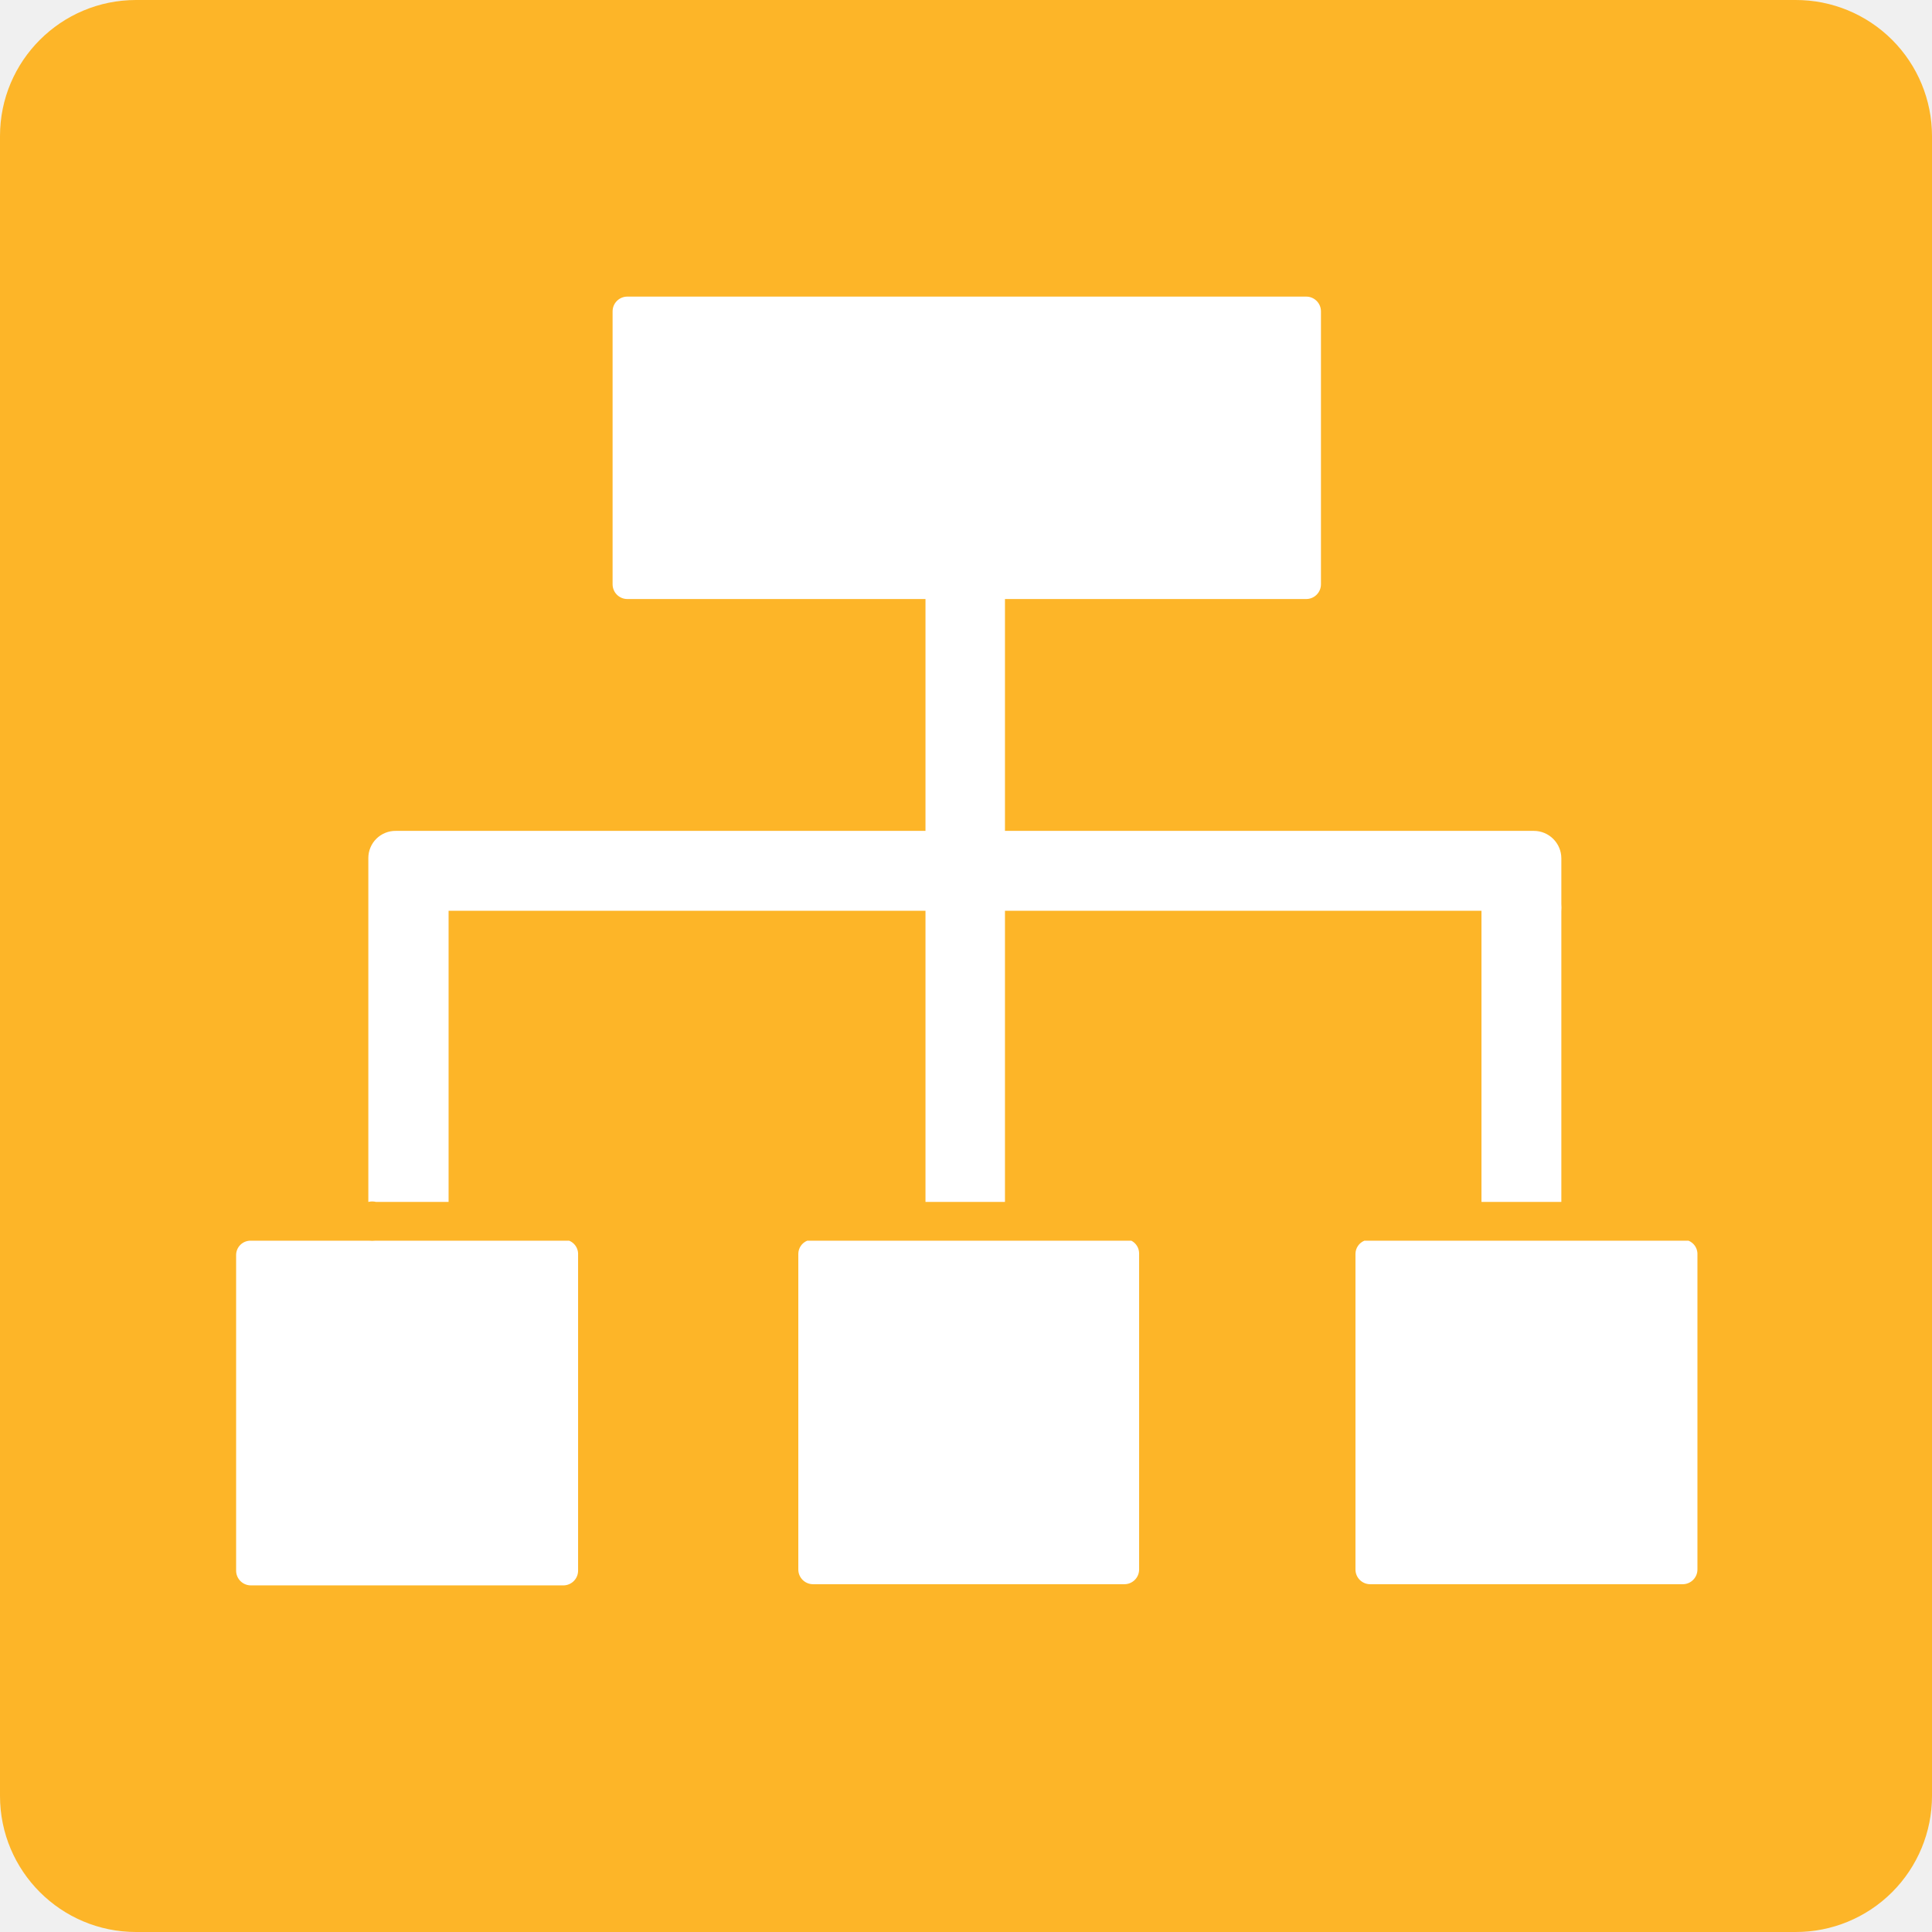
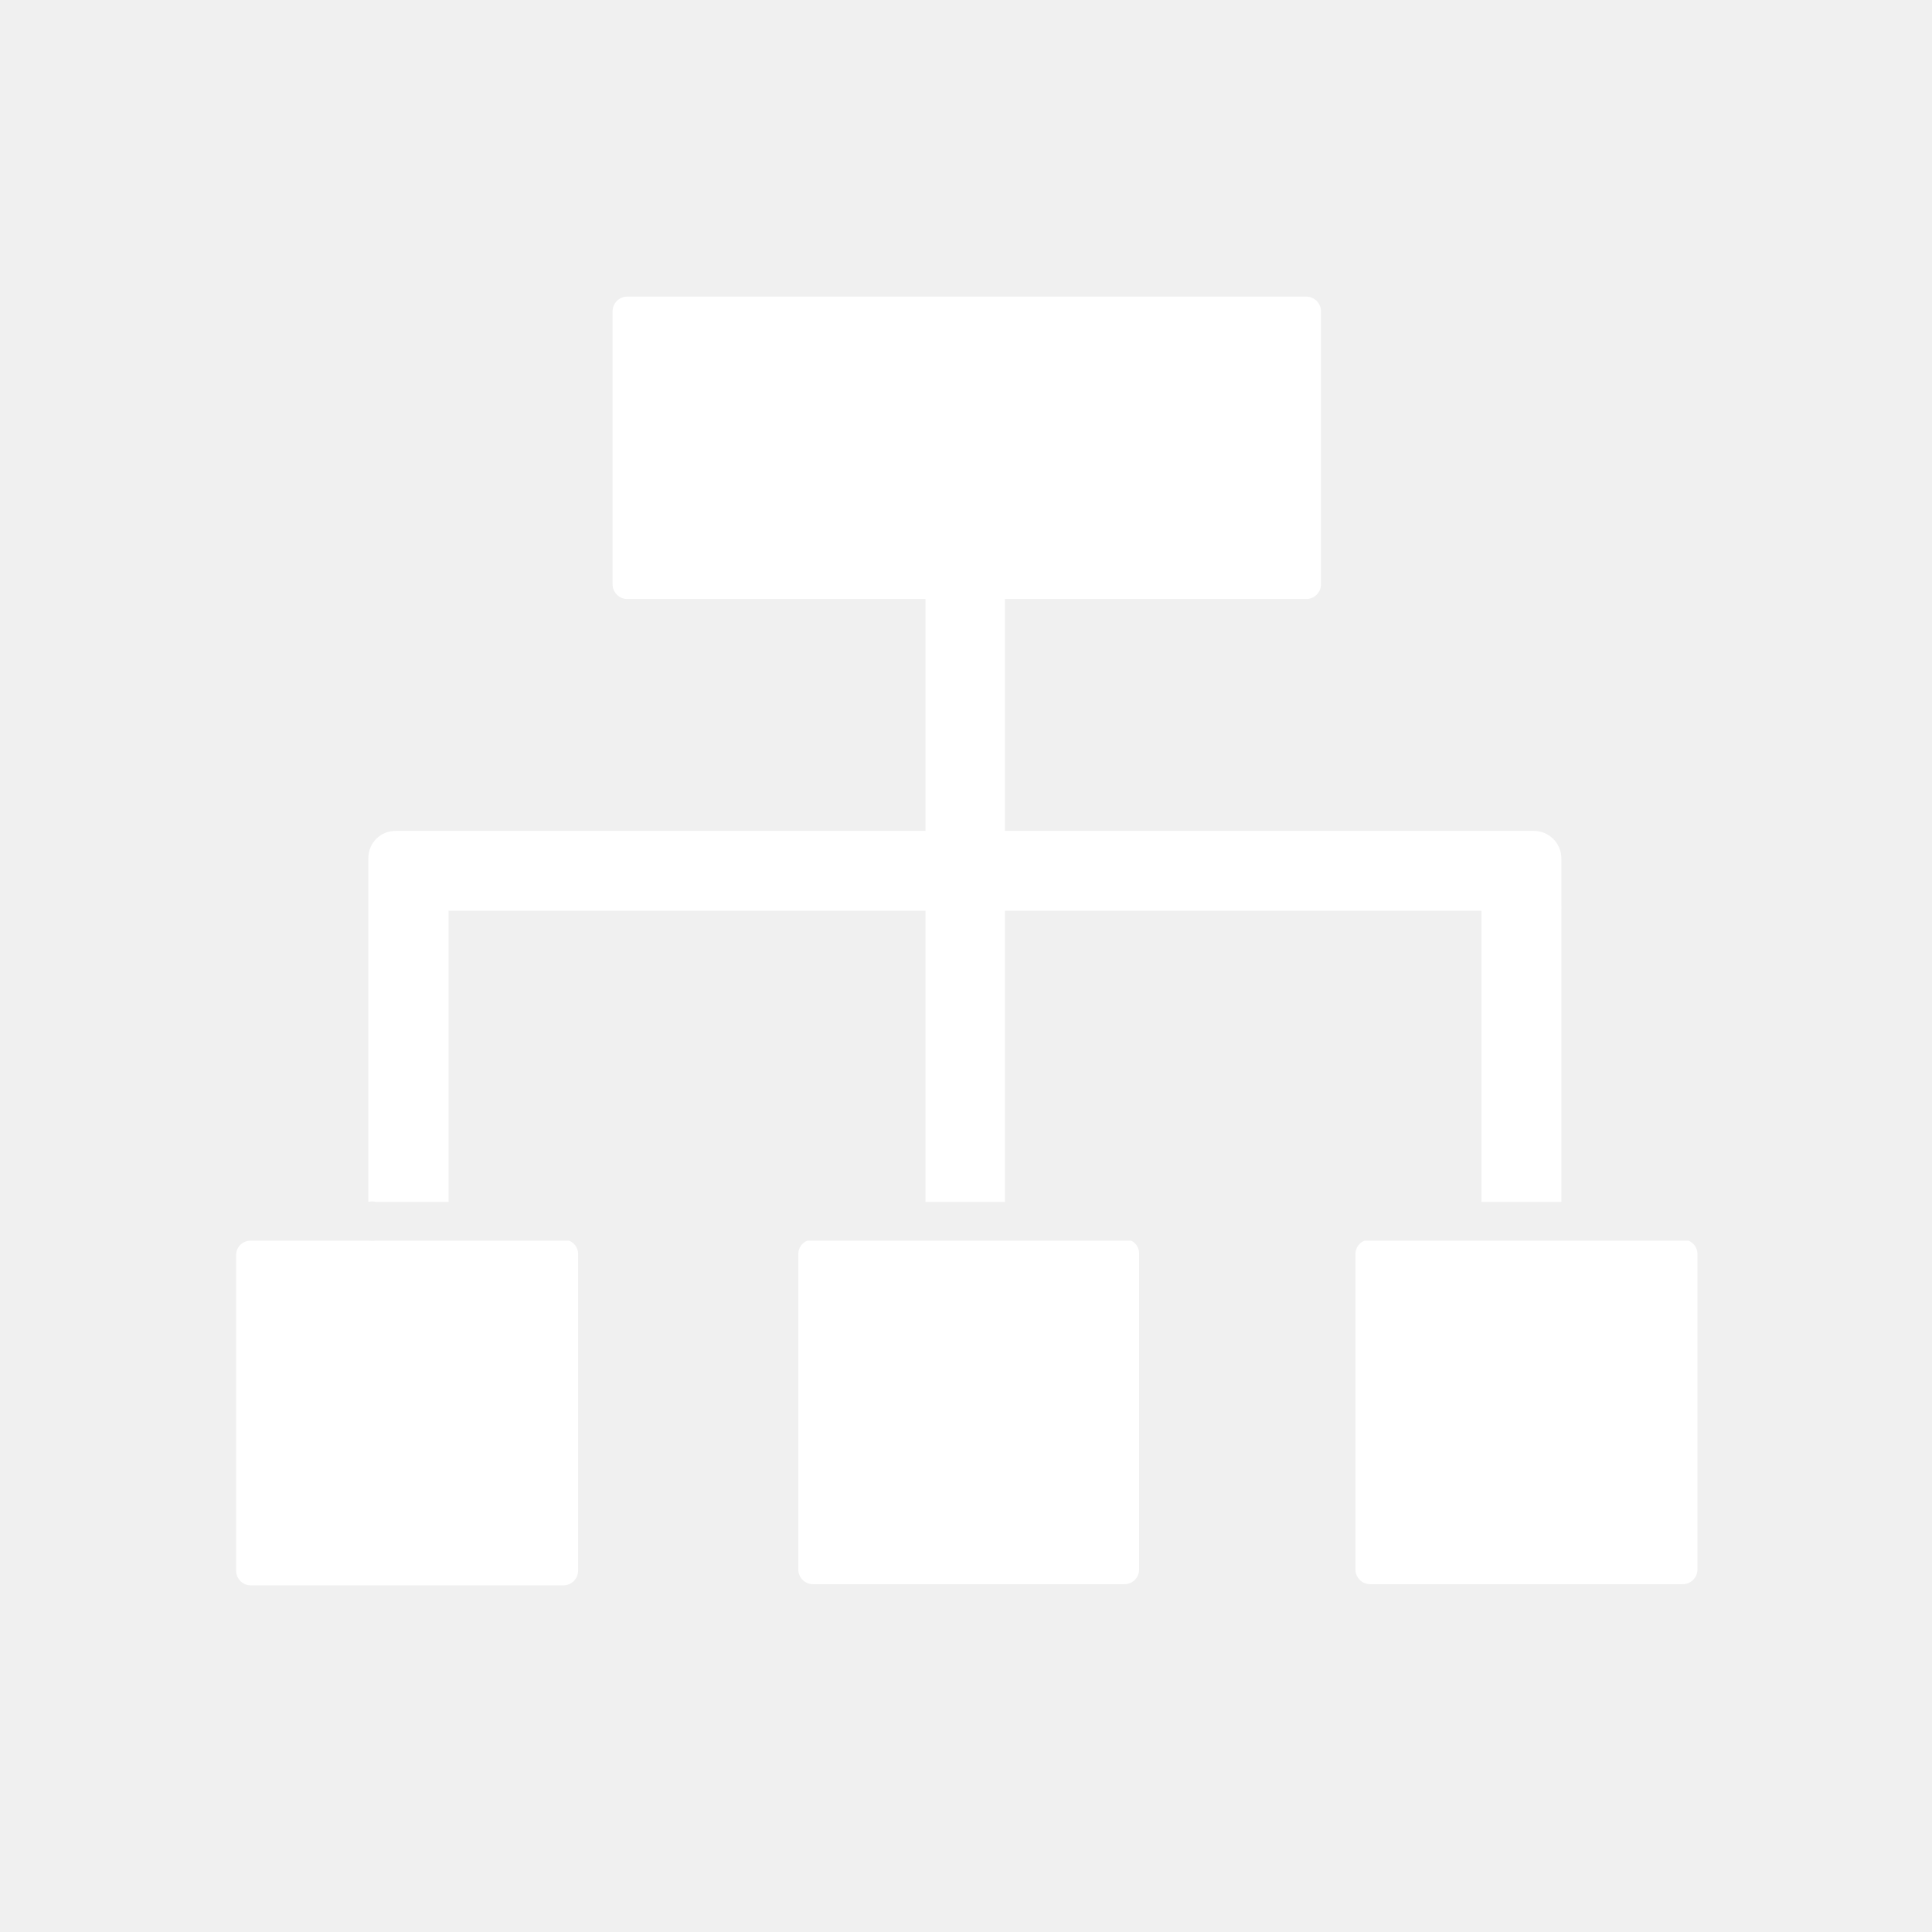
<svg xmlns="http://www.w3.org/2000/svg" viewBox="0 0 49.83 49.83" width="49.83" height="49.83">
  <defs>
-     <style>.rcls-1{fill:#fdb528}.rcls-2{fill:#fff}</style>
+     <style>.ocls-1{fill:transparent}.ocls-2{fill:#fff}</style>
  </defs>
-   <g id="rLayer_1" data-name="Layer 1">
-     <path class="rcls-1" d="M49.83 3.51v42.81a3.51 3.51 0 01-3.52 3.51H3.51A3.51 3.51 0 010 46.32V3.51A3.51 3.51 0 013.51 0h42.8a3.51 3.51 0 013.52 3.51z" />
-     <path class="rcls-2" d="M9.7 31h1.87v-7.51h12.3V31h2.05v-7.51h12.29V31h2.06v-7.49a1.36 1.36 0 000-.2v-1.17a.71.71 0 00-.71-.71H25.92v-6h-2.05v6H10.21a.7.7 0 00-.71.7V31a.42.42 0 01.2 0zM14.68 32h-5a.76.76 0 01-.16 0H6.47a.37.37 0 00-.38.37v8.14a.38.38 0 00.38.38h8.06a.38.38 0 00.38-.38v-8.19a.37.37 0 00-.23-.32zM29.18 32h-8.36a.37.37 0 00-.23.34v8.14a.38.38 0 00.38.38H29a.38.38 0 00.38-.38v-8.16a.37.37 0 00-.2-.32zM43.55 32h-8.36a.37.37 0 00-.23.34v8.14a.38.38 0 00.38.38h8.06a.38.38 0 00.38-.38v-8.16a.37.37 0 00-.23-.32z" />
-     <rect class="rcls-2" x="15.8" y="7.65" width="18.27" height="7.8" rx=".38" ry=".38" />
+   <g id="oLayer_1" data-name="Layer 1">
+     <path class="ocls-1" d="M49.83 3.51v42.81a3.51 3.51 0 01-3.52 3.51H3.51A3.51 3.51 0 010 46.32V3.51A3.51 3.51 0 013.51 0h42.8a3.51 3.51 0 013.52 3.51z" />
+     <path class="ocls-2" d="M9.7 31h1.87v-7.51h12.3V31h2.05v-7.51h12.29V31h2.06v-7.49a1.36 1.36 0 000-.2v-1.17a.71.71 0 00-.71-.71H25.92v-6h-2.05v6H10.21a.7.7 0 00-.71.7V31a.42.42 0 01.2 0zM14.68 32h-5a.76.76 0 01-.16 0H6.47a.37.37 0 00-.38.37v8.14a.38.38 0 00.38.38h8.06a.38.38 0 00.38-.38v-8.19a.37.37 0 00-.23-.32zM29.18 32h-8.36a.37.37 0 00-.23.34v8.14a.38.38 0 00.38.38H29a.38.38 0 00.38-.38v-8.16a.37.37 0 00-.2-.32zM43.55 32h-8.36a.37.37 0 00-.23.34v8.14a.38.38 0 00.38.38h8.06a.38.38 0 00.38-.38v-8.16a.37.37 0 00-.23-.32z" />
+     <rect class="ocls-2" x="15.8" y="7.65" width="18.27" height="7.8" rx=".38" ry=".38" />
  </g>
</svg>
